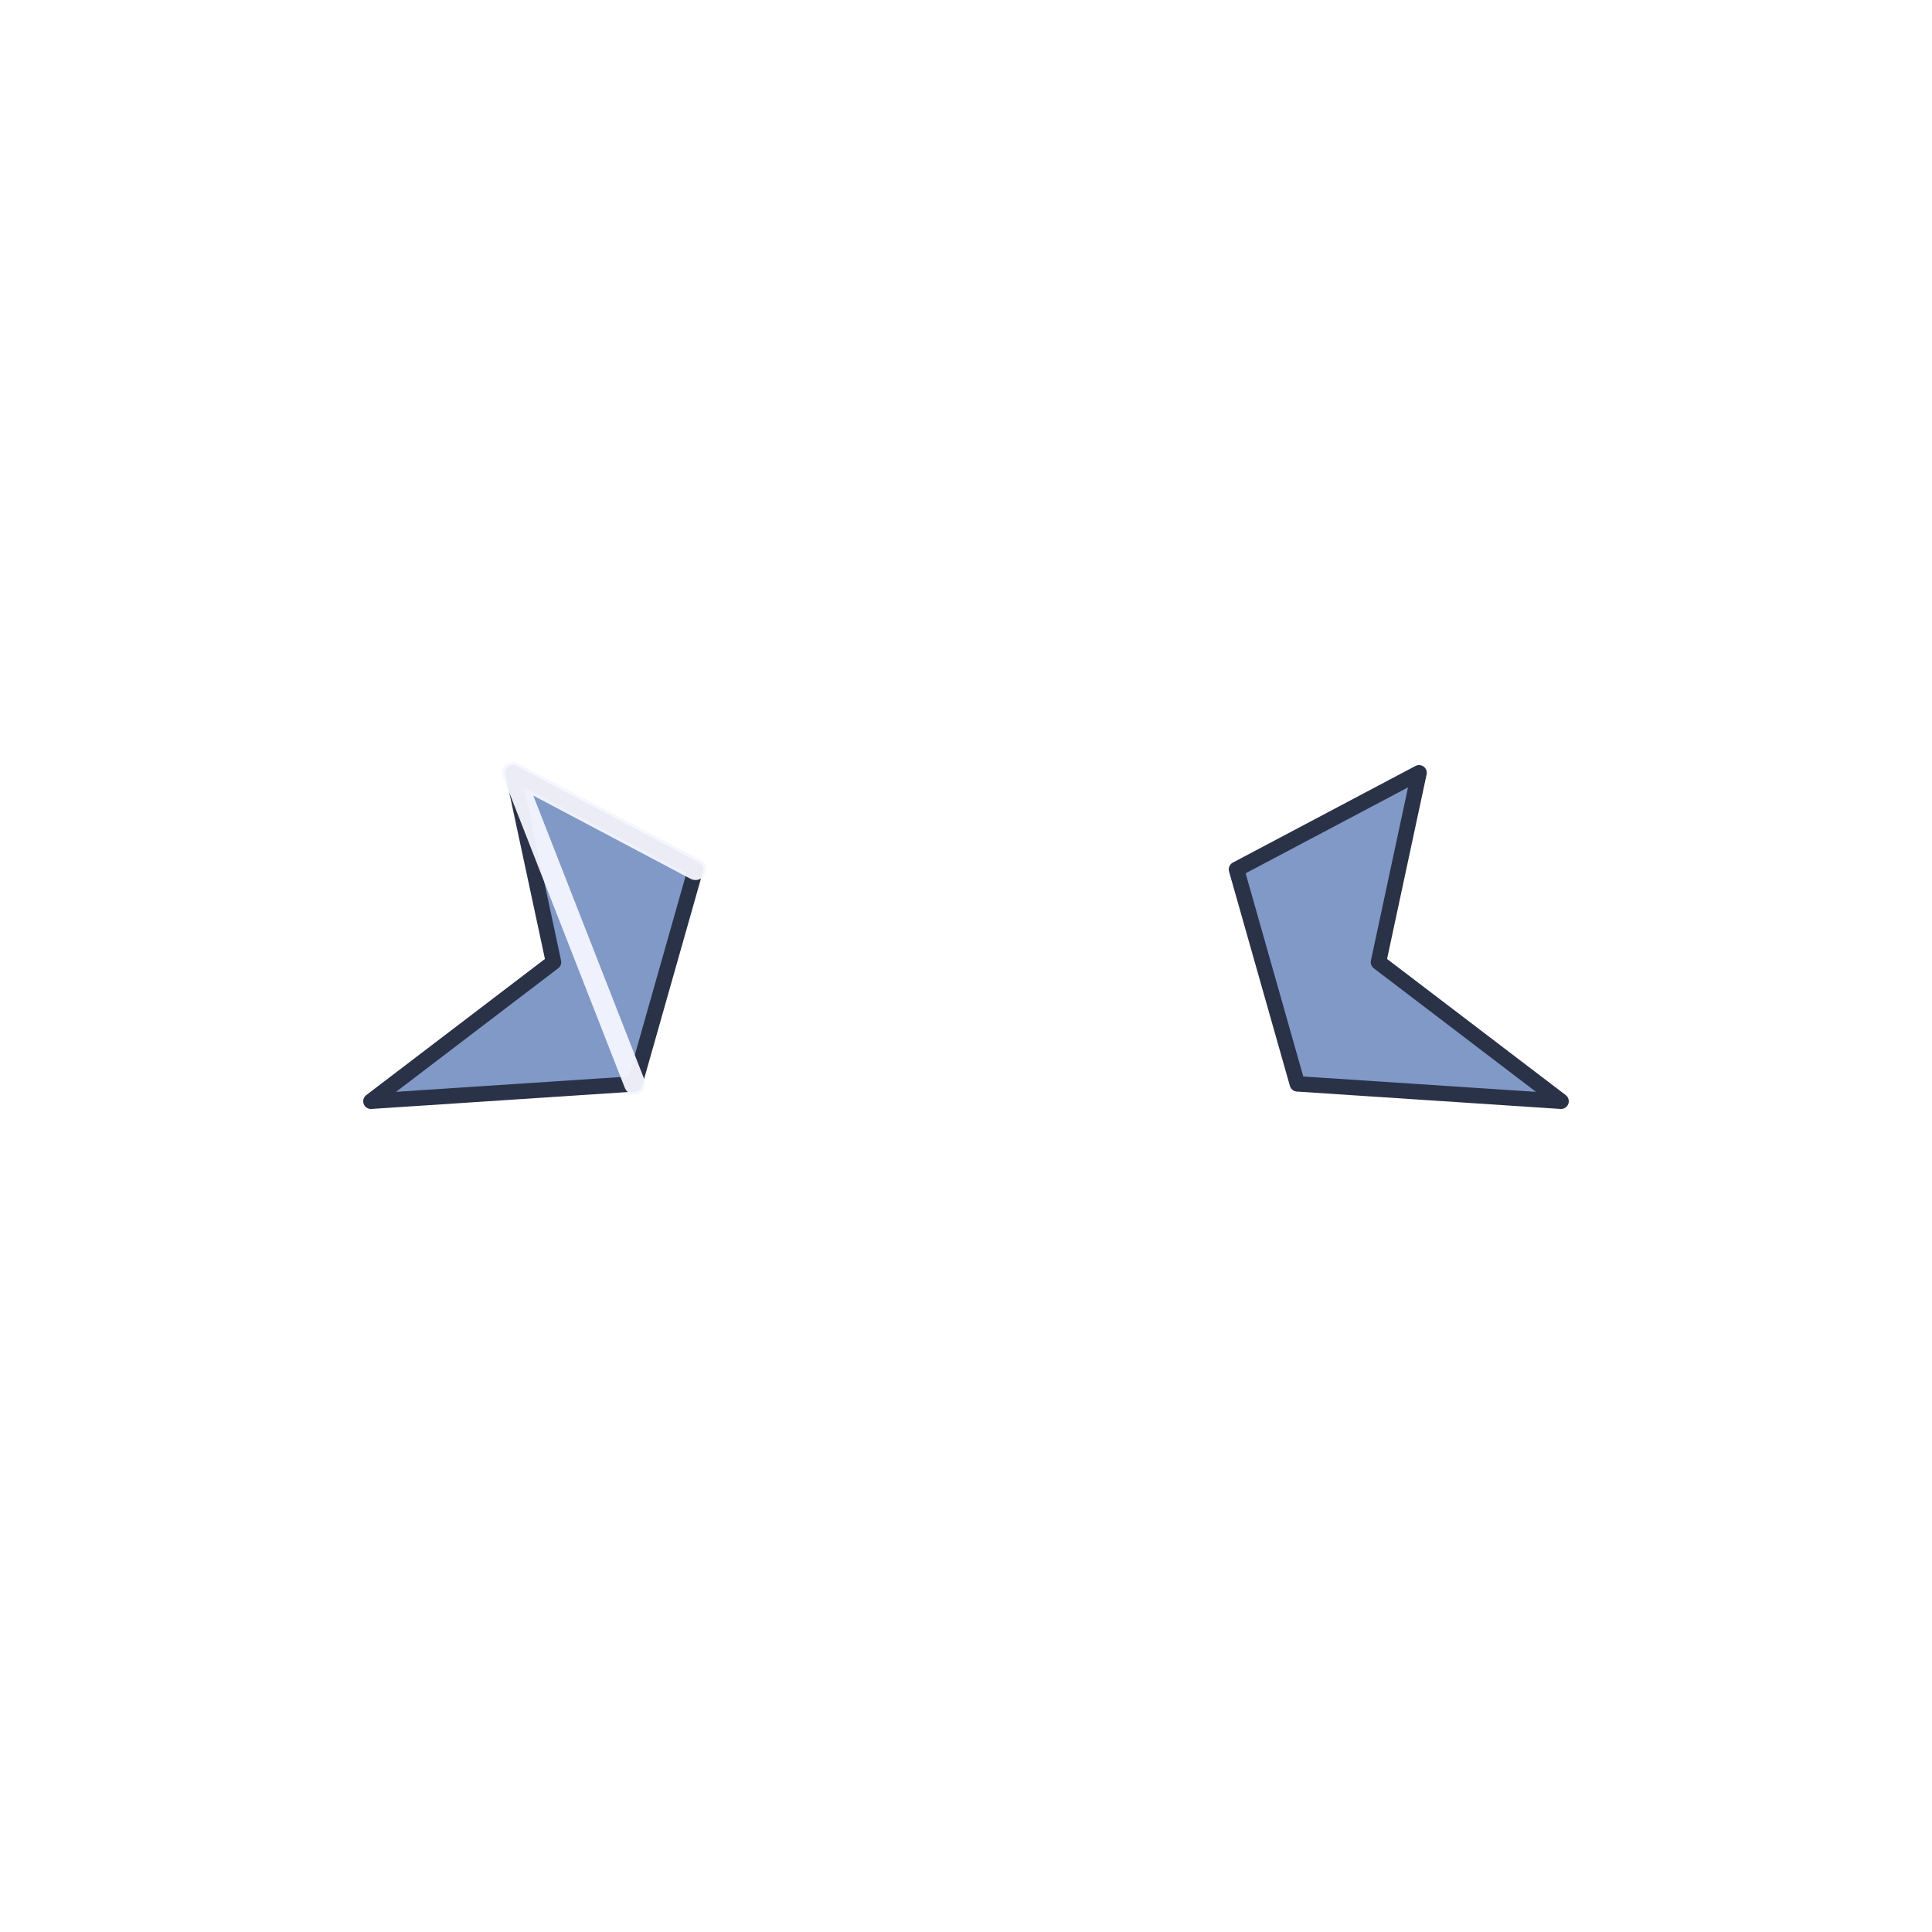
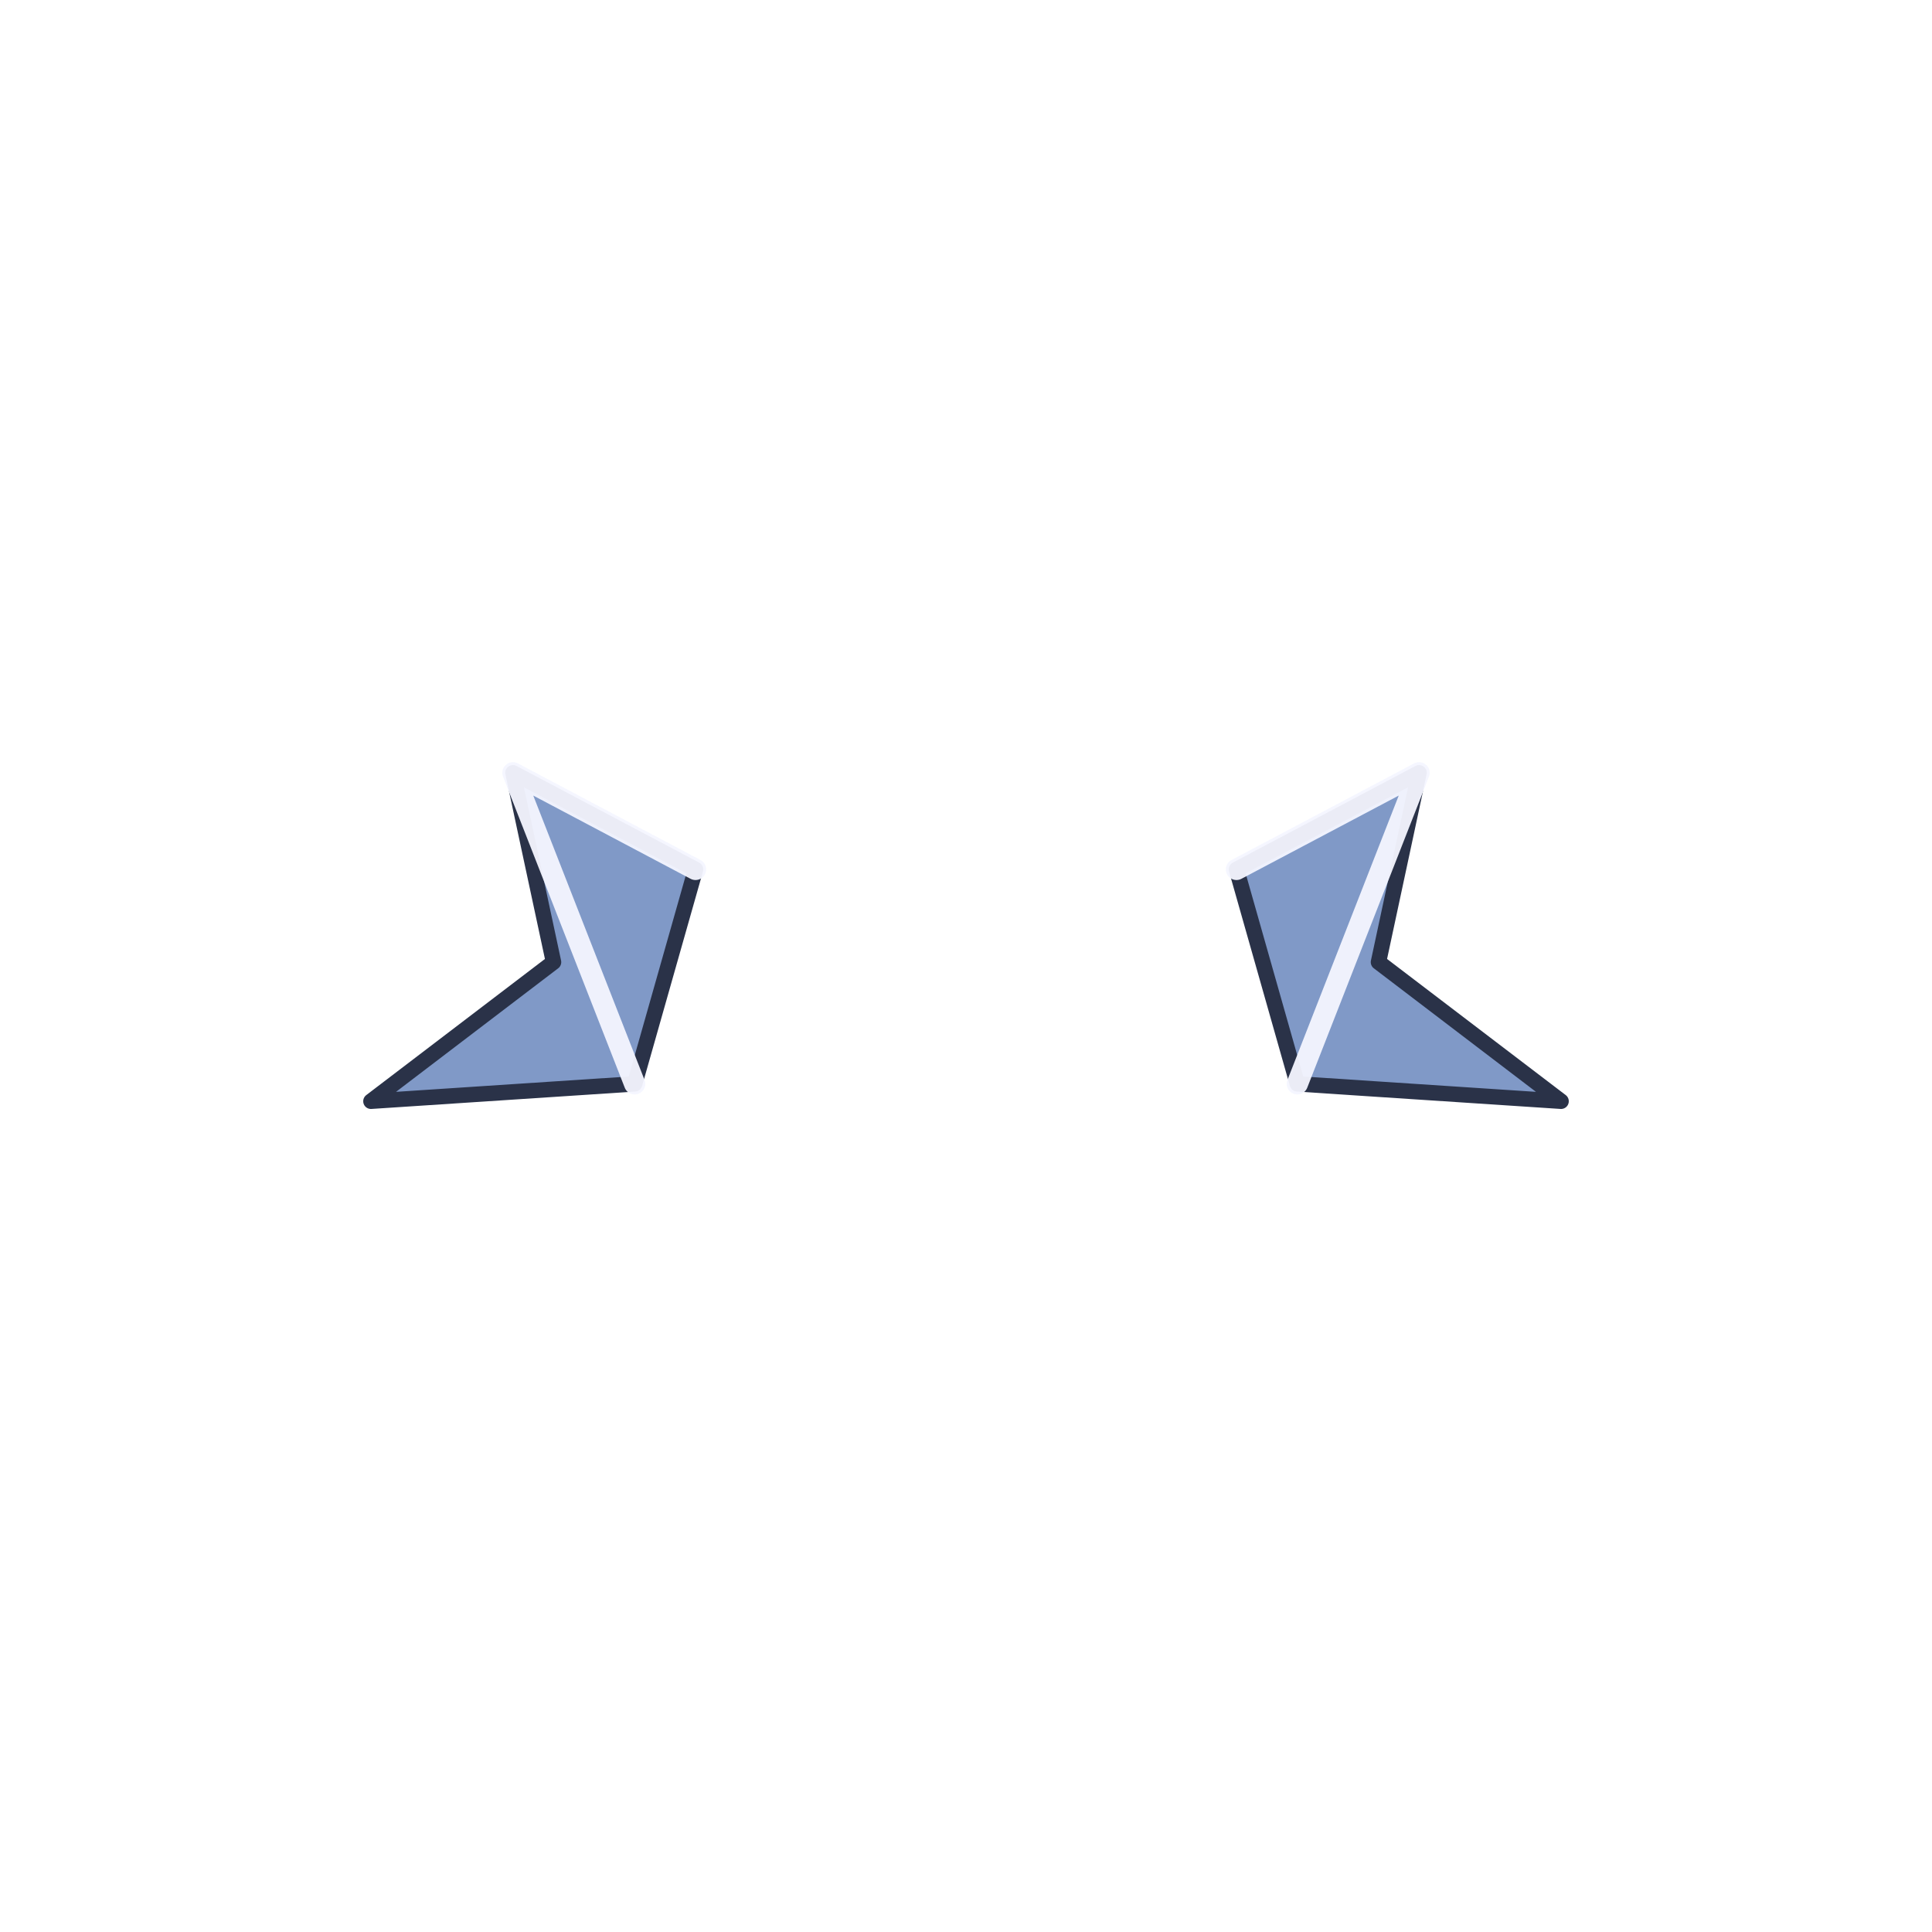
<svg viewBox="0 0 200 200">
  <polygon points="72 90 53.1 80 57.3 99.6 38.4 114 65.7 112.2" fill="#7a94c4" stroke="#1f283f" stroke-width="1.6" opacity="0.95" stroke-linejoin="round" />
  <polygon points="128 90 146.9 80 142.7 99.6 161.6 114 134.3 112.2" fill="#7a94c4" stroke="#1f283f" stroke-width="1.6" opacity="0.95" stroke-linejoin="round" />
  <polyline points="72 90 53.1 80 65.7 112.2" fill="none" stroke="#f4f6ff" stroke-width="2.2" opacity="0.95" stroke-linejoin="round" stroke-linecap="round" />
+   <polyline points="128 90 146.9 80 134.3 112.2" fill="none" stroke="#f4f6ff" stroke-width="2.2" opacity="0.95" stroke-linejoin="round" stroke-linecap="round" />
</svg>
